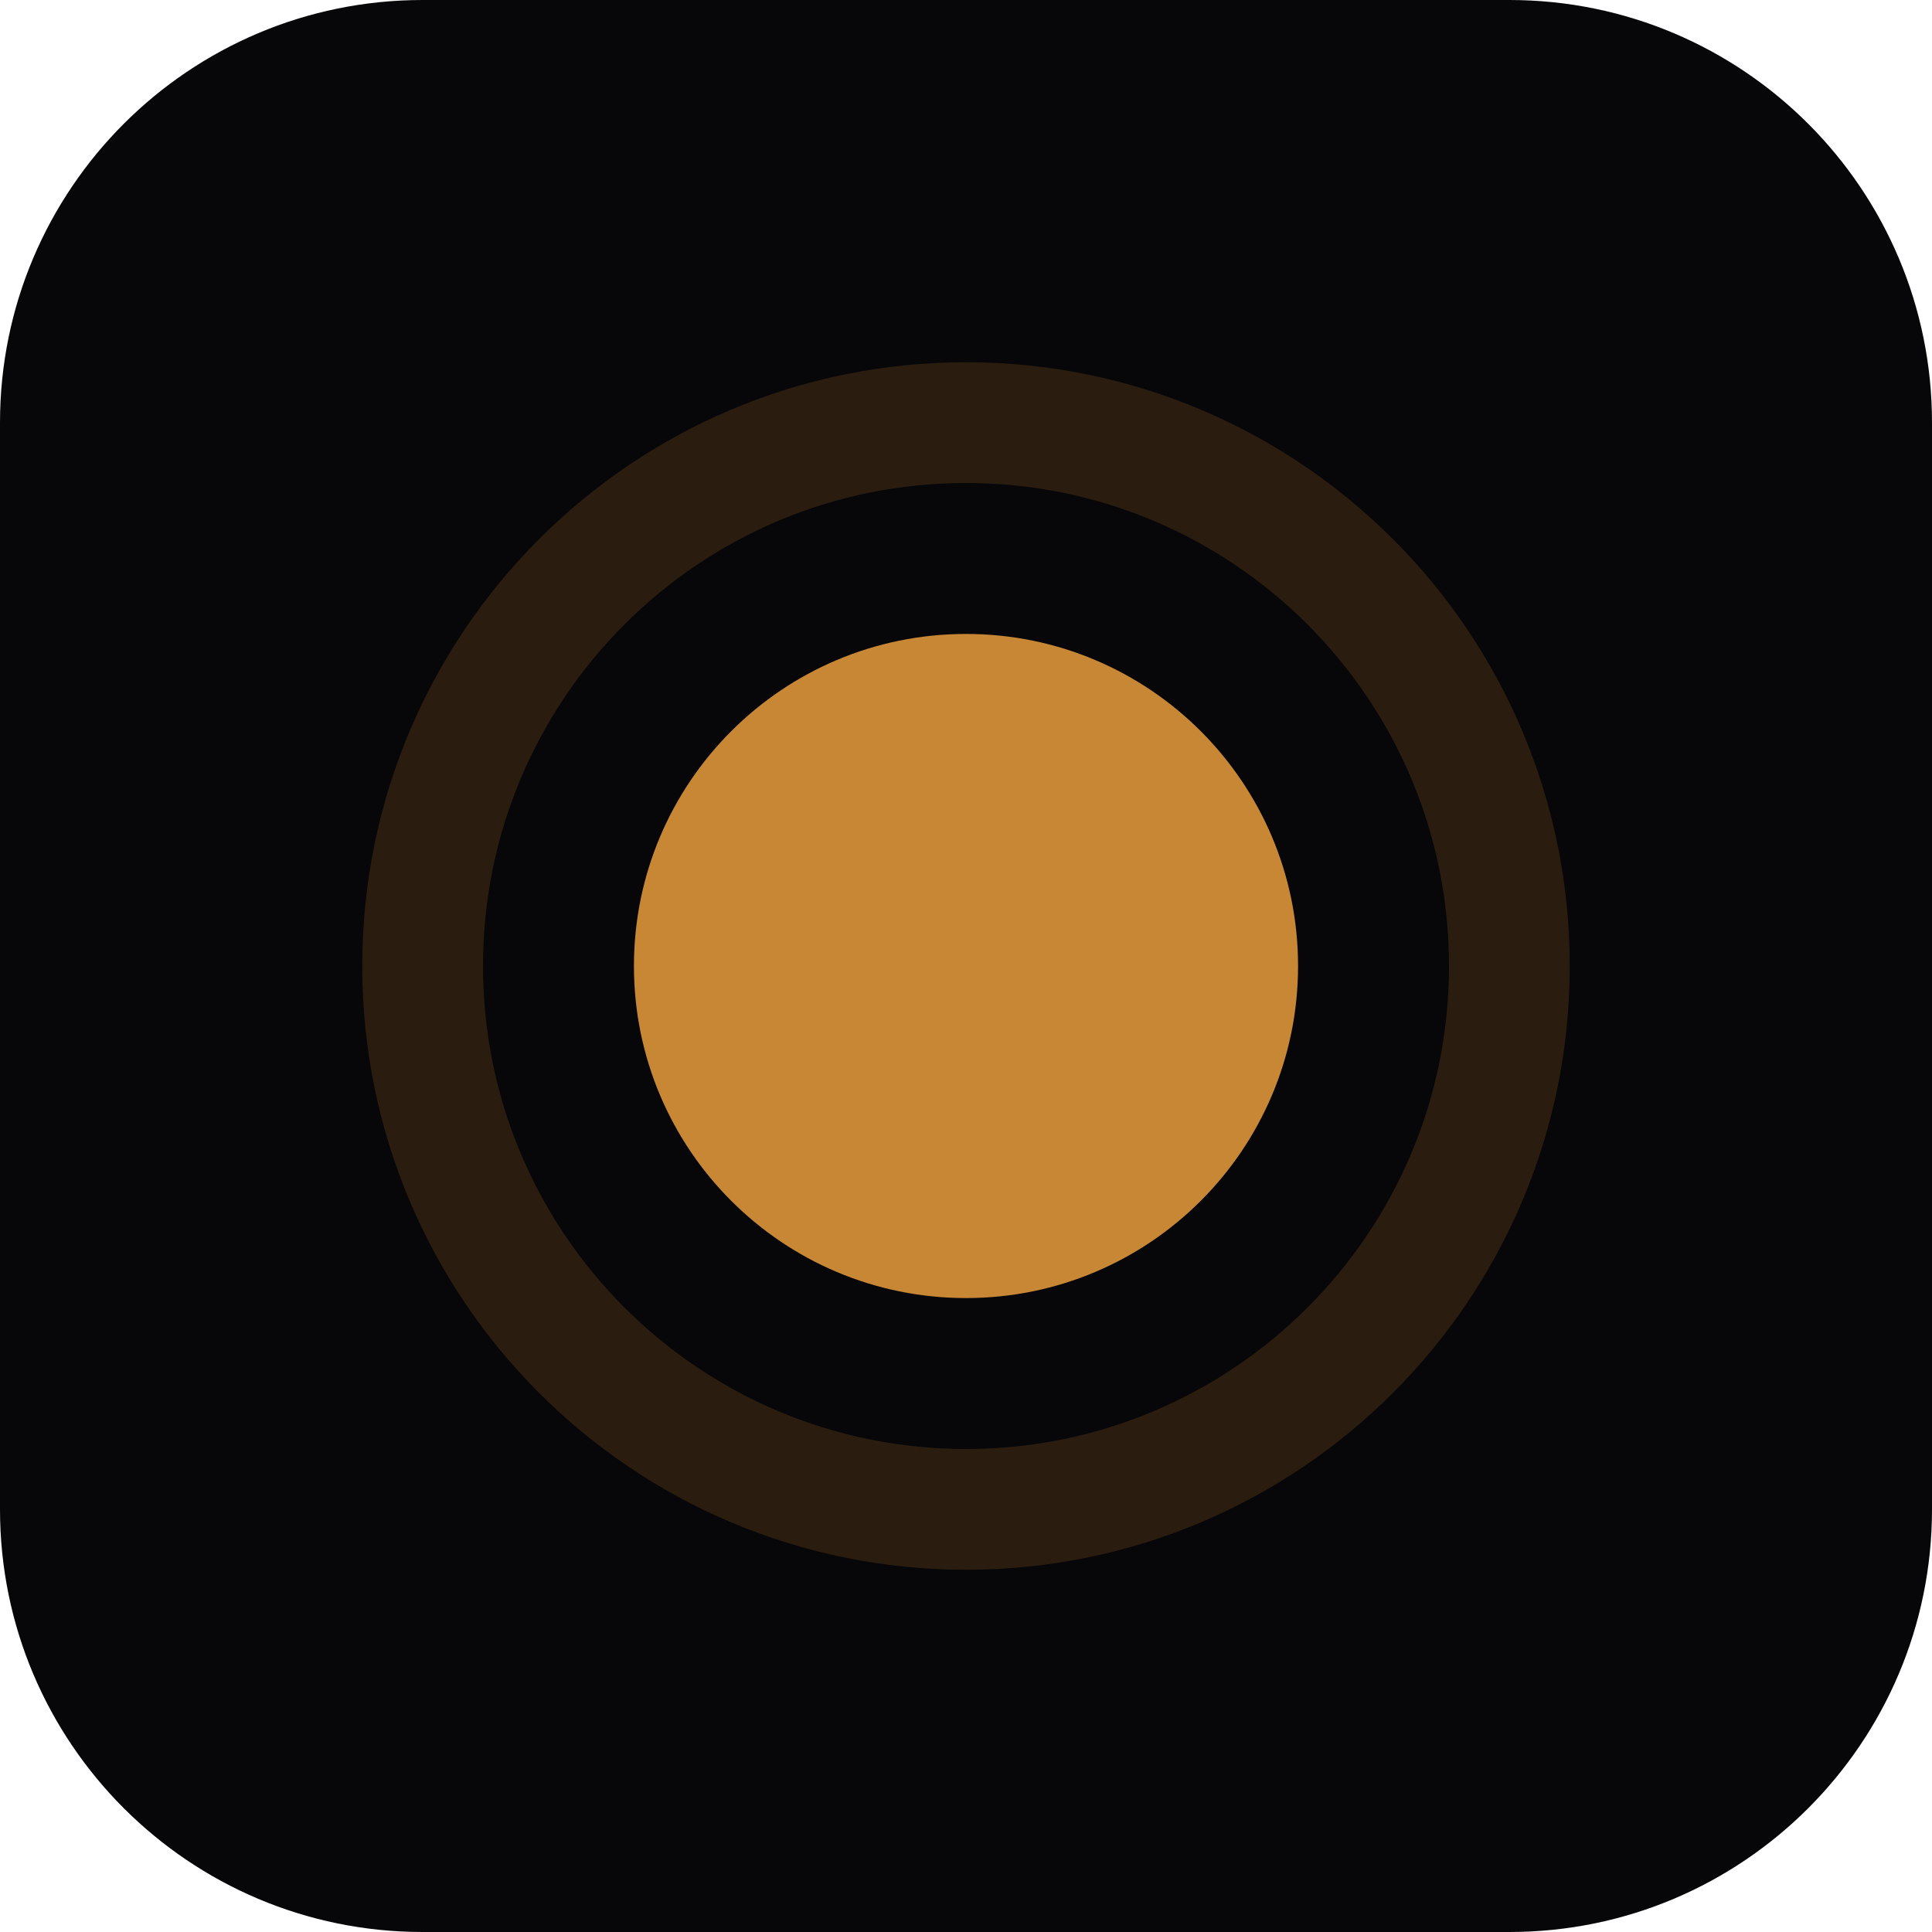
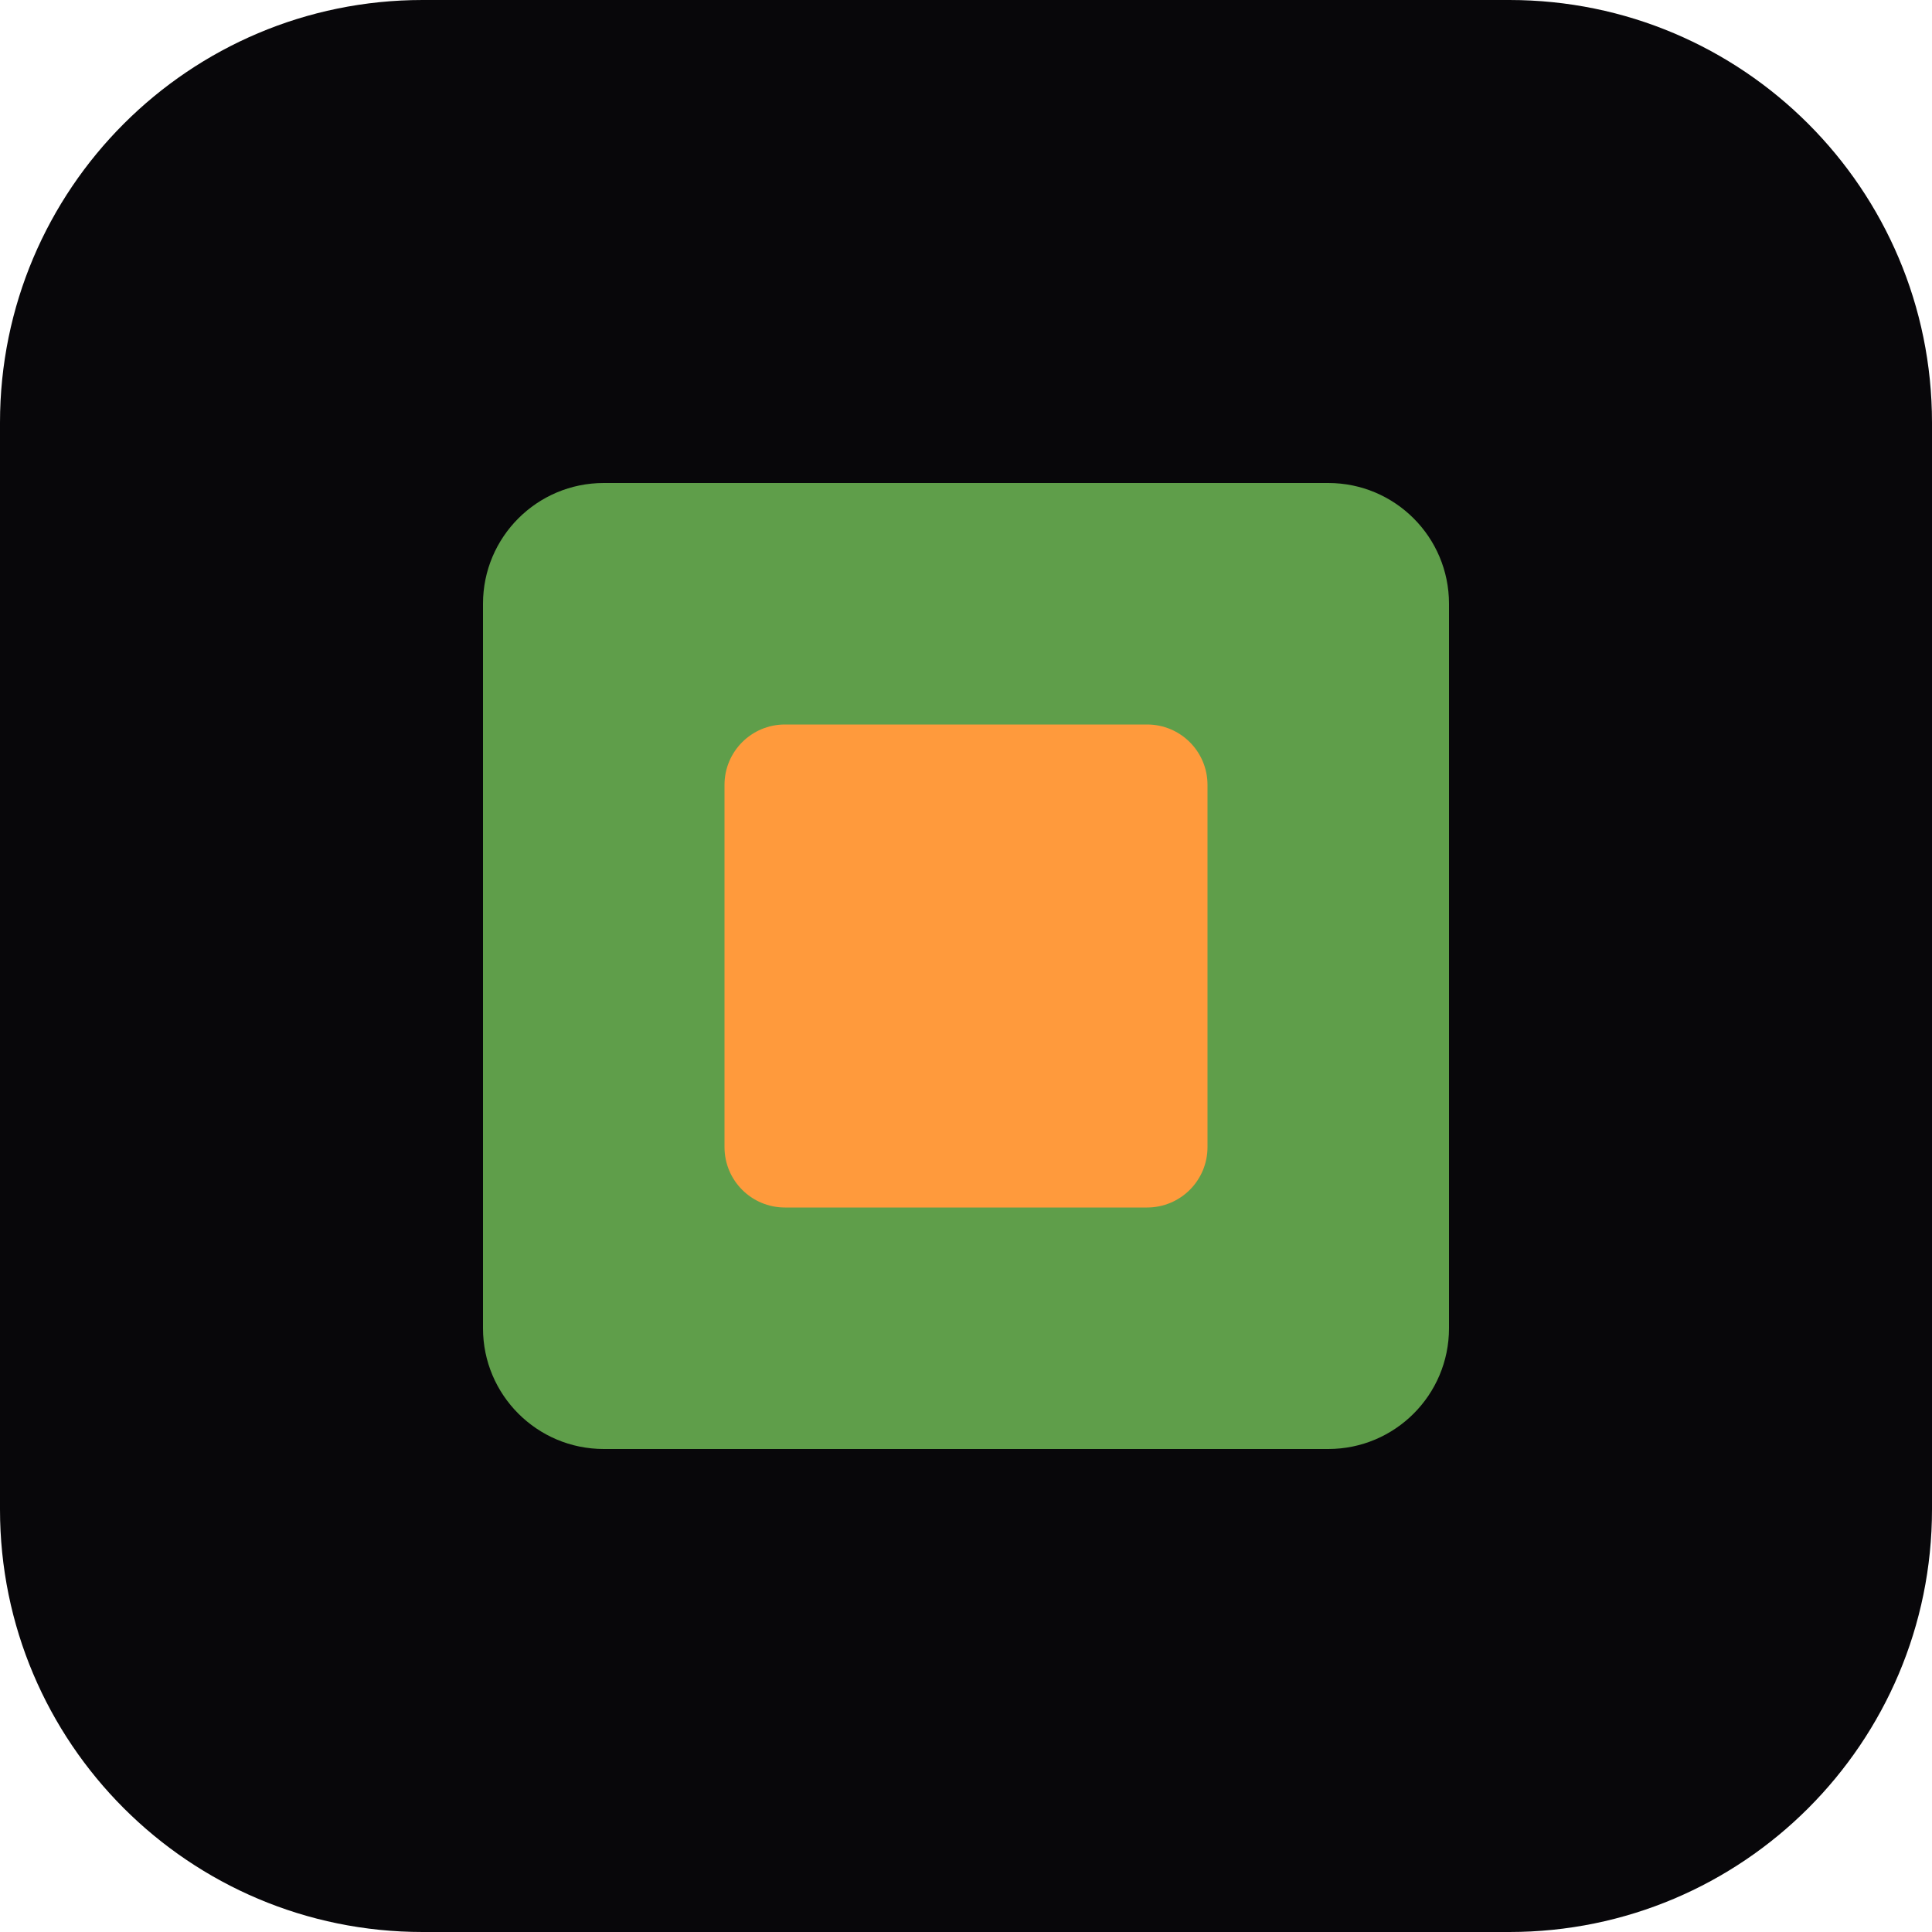
<svg xmlns="http://www.w3.org/2000/svg" viewBox="0 0 32 32">
-   <rect width="32" height="32" rx="7" fill="#070608" />
-   <circle cx="16" cy="16" r="5.5" fill="#C88735" />
-   <circle cx="16" cy="16" r="9" fill="none" stroke="#C88735" stroke-opacity="0.18" stroke-width="2" />
+   <rect width="32" height="32" rx="7" fill="#08070a" />
+   <rect x="8" y="8" width="16" height="16" rx="2" fill="#5f9e4a" />
+   <rect x="12" y="12" width="8" height="8" rx="1" fill="#ff9a3c" />
</svg>
